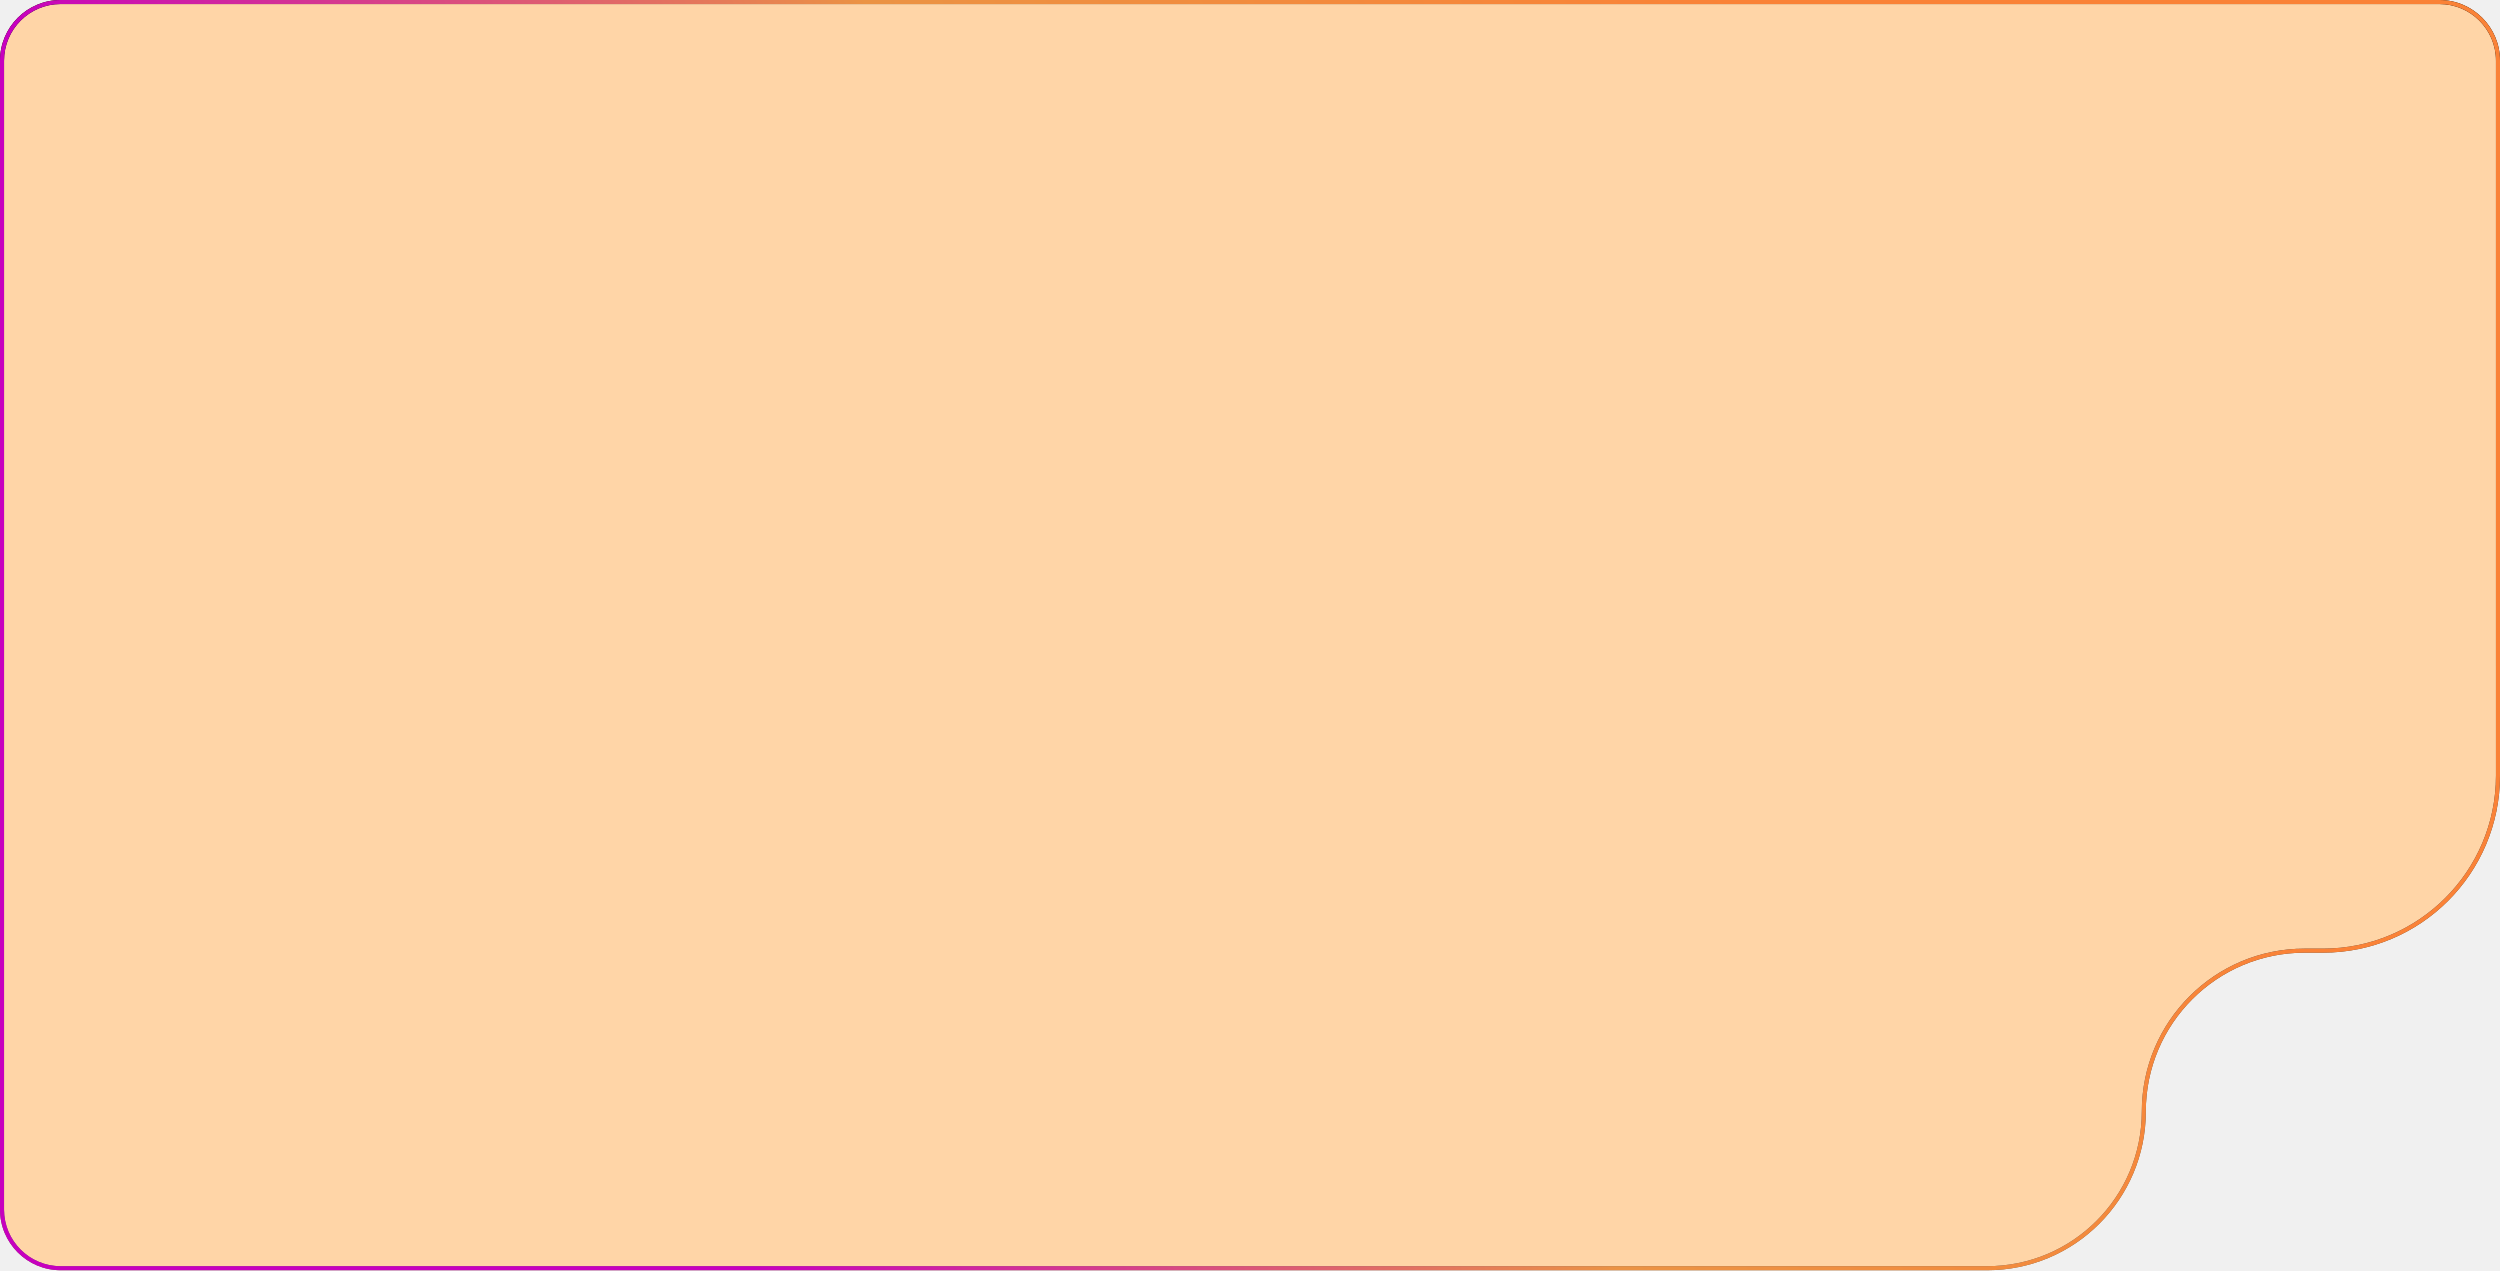
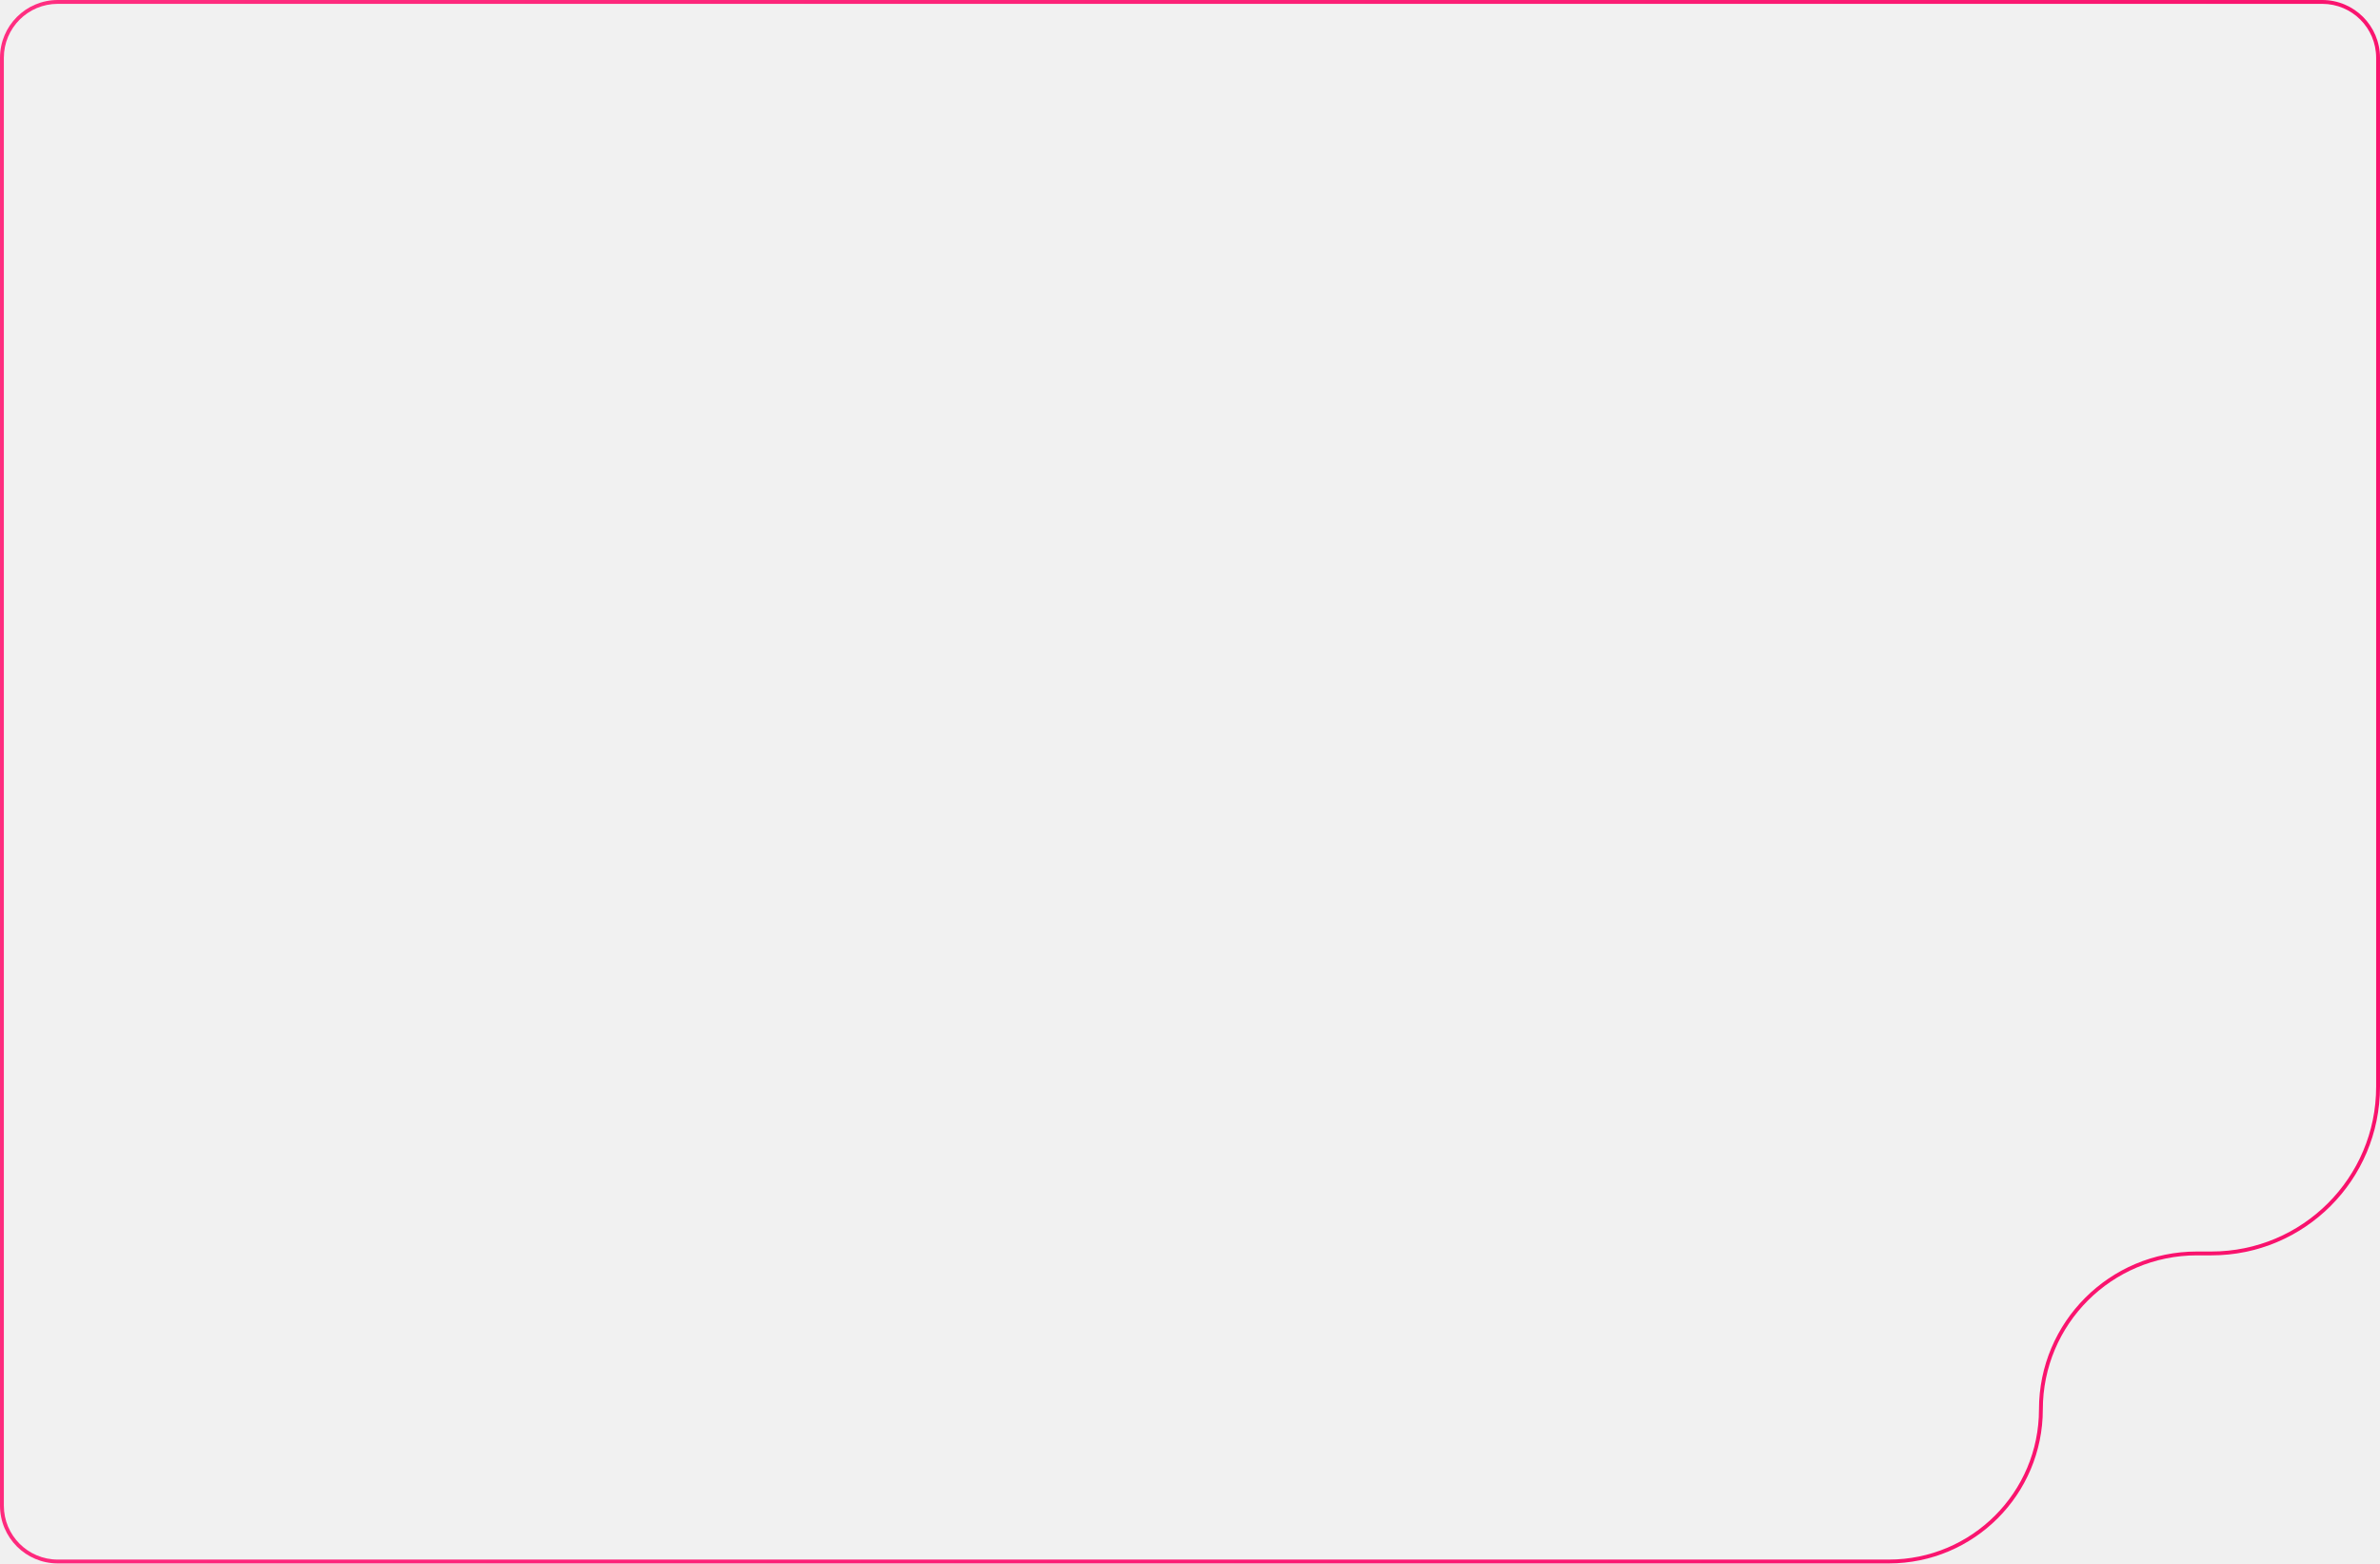
- <svg xmlns="http://www.w3.org/2000/svg" width="618" height="314" viewBox="0 0 618 314" fill="none">
-   <mask id="path-1-inside-1_3199_1613" fill="white">
-     <path fill-rule="evenodd" clip-rule="evenodd" d="M15 0C6.716 0 0 6.716 0 15V299C0 307.284 6.716 314 15 314H491.2C512.877 314 530.45 296.427 530.45 274.75C530.45 253.073 548.023 235.5 569.7 235.5H574.225C598.401 235.5 618 215.901 618 191.725V15C618 6.716 611.284 0 603 0H15Z" />
+ <svg xmlns="http://www.w3.org/2000/svg" width="618" height="406" viewBox="0 0 618 406" fill="none">
+   <mask id="path-1-inside-1_3951_15492" fill="white">
+     <path fill-rule="evenodd" clip-rule="evenodd" d="M15 0C6.716 0 0 6.716 0 15V391C0 399.284 6.716 406 15 406H490.449C512.541 406 530.449 388.091 530.449 366C530.449 343.909 548.358 326 570.449 326H574.225C598.401 326 618 306.401 618 282.225V15C618 6.716 611.284 0 603 0H15Z" />
  </mask>
-   <path fill-rule="evenodd" clip-rule="evenodd" d="M15 0C6.716 0 0 6.716 0 15V299C0 307.284 6.716 314 15 314H491.2C512.877 314 530.45 296.427 530.45 274.75C530.45 253.073 548.023 235.5 569.7 235.5H574.225C598.401 235.5 618 215.901 618 191.725V15C618 6.716 611.284 0 603 0H15Z" fill="#FFD5A7" />
-   <path d="M1 15C1 7.268 7.268 1 15 1V-1C6.163 -1 -1 6.163 -1 15H1ZM1 299V15H-1V299H1ZM15 313C7.268 313 1 306.732 1 299H-1C-1 307.837 6.163 315 15 315V313ZM491.2 313H15V315H491.2V313ZM569.7 236.5H574.225V234.5H569.7V236.5ZM617 15V191.725H619V15H617ZM603 1C610.732 1 617 7.268 617 15H619C619 6.163 611.837 -1 603 -1V1ZM15 1H603V-1H15V1ZM574.225 236.5C598.954 236.5 619 216.454 619 191.725H617C617 215.349 597.849 234.5 574.225 234.5V236.5ZM531.45 274.75C531.45 253.625 548.575 236.5 569.7 236.5V234.5C547.471 234.5 529.45 252.521 529.45 274.75H531.45ZM491.2 315C513.429 315 531.45 296.979 531.45 274.75H529.45C529.45 295.875 512.325 313 491.2 313V315Z" fill="url(#paint0_linear_3199_1613)" mask="url(#path-1-inside-1_3199_1613)" />
-   <path d="M1 15C1 7.268 7.268 1 15 1V-1C6.163 -1 -1 6.163 -1 15H1ZM1 299V15H-1V299H1ZM15 313C7.268 313 1 306.732 1 299H-1C-1 307.837 6.163 315 15 315V313ZM491.2 313H15V315H491.2V313ZM569.7 236.5H574.225V234.5H569.7V236.5ZM617 15V191.725H619V15H617ZM603 1C610.732 1 617 7.268 617 15H619C619 6.163 611.837 -1 603 -1V1ZM15 1H603V-1H15V1ZM574.225 236.5C598.954 236.5 619 216.454 619 191.725H617C617 215.349 597.849 234.5 574.225 234.5V236.5ZM531.45 274.75C531.45 253.625 548.575 236.5 569.7 236.5V234.5C547.471 234.5 529.45 252.521 529.45 274.75H531.45ZM491.2 315C513.429 315 531.45 296.979 531.45 274.75H529.45C529.45 295.875 512.325 313 491.2 313V315Z" fill="url(#paint1_linear_3199_1613)" mask="url(#path-1-inside-1_3199_1613)" />
+   <path fill-rule="evenodd" clip-rule="evenodd" d="M15 0C6.716 0 0 6.716 0 15V391C0 399.284 6.716 406 15 406H490.449C512.541 406 530.449 388.091 530.449 366C530.449 343.909 548.358 326 570.449 326H574.225C598.401 326 618 306.401 618 282.225V15C618 6.716 611.284 0 603 0H15Z" fill="white" fill-opacity="0.1" />
+   <path d="M1 15C1 7.268 7.268 1 15 1V-1C6.163 -1 -1 6.163 -1 15H1ZM1 391V15H-1V391H1ZM15 405C7.268 405 1 398.732 1 391H-1C-1 399.837 6.163 407 15 407V405ZM490.449 405H15V407H490.449V405ZM570.449 327H574.225V325H570.449V327ZM617 15V282.225H619V15H617ZM603 1C610.732 1 617 7.268 617 15H619C619 6.163 611.837 -1 603 -1V1ZM15 1H603V-1H15V1ZM574.225 327C598.953 327 619 306.953 619 282.225H617C617 305.849 597.849 325 574.225 325V327ZM531.449 366C531.449 344.461 548.91 327 570.449 327V325C547.806 325 529.449 343.356 529.449 366H531.449ZM490.449 407C513.093 407 531.449 388.644 531.449 366H529.449C529.449 387.539 511.988 405 490.449 405V407Z" fill="url(#paint0_linear_3951_15492)" mask="url(#path-1-inside-1_3951_15492)" />
  <defs>
-     <linearGradient id="paint0_linear_3199_1613" x1="309" y1="0" x2="309" y2="314" gradientUnits="userSpaceOnUse">
-       <stop />
-       <stop offset="1" stop-color="#666666" />
-     </linearGradient>
-     <linearGradient id="paint1_linear_3199_1613" x1="618" y1="314" x2="299.044" y2="503.455" gradientUnits="userSpaceOnUse">
-       <stop stop-color="#FA8237" />
-       <stop offset="0.505" stop-color="#EB9344" />
-       <stop offset="1" stop-color="#C700BF" />
+     <linearGradient id="paint0_linear_3951_15492" x1="623.589" y1="314" x2="-34.114" y2="140.463" gradientUnits="userSpaceOnUse">
+       <stop stop-color="#F9116C" />
+       <stop offset="1" stop-color="#FF2E80" />
    </linearGradient>
  </defs>
</svg>
